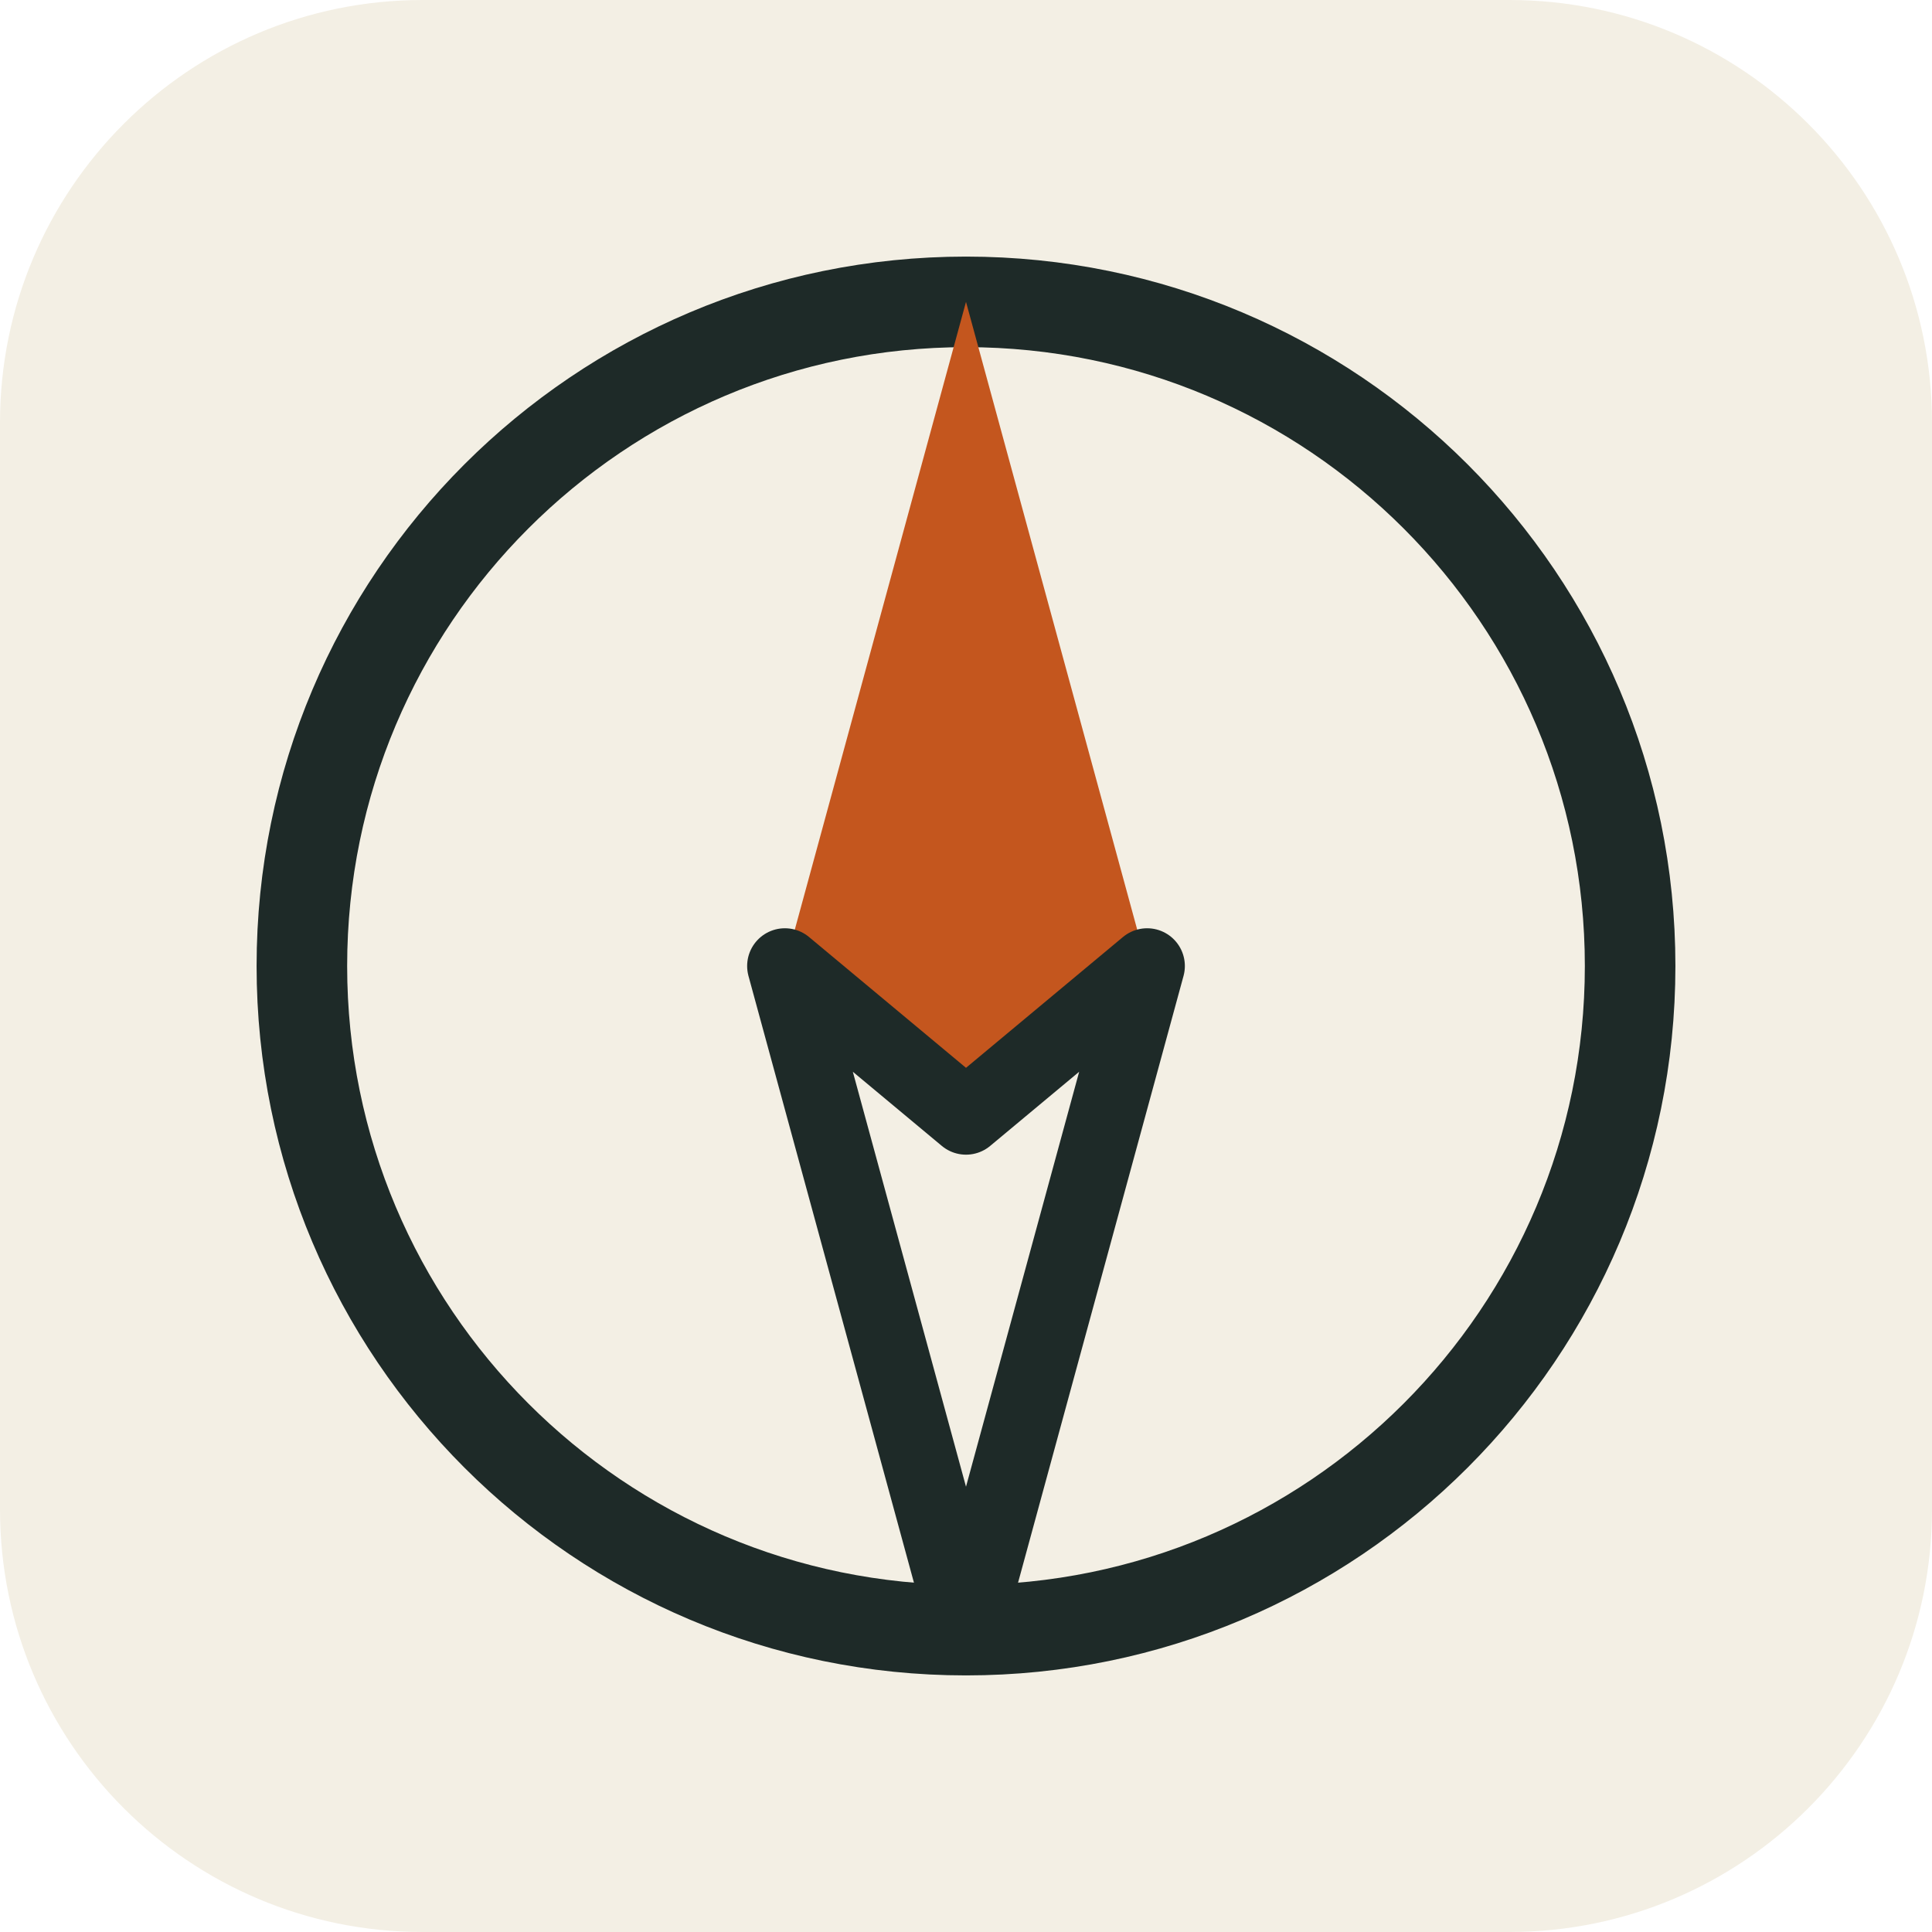
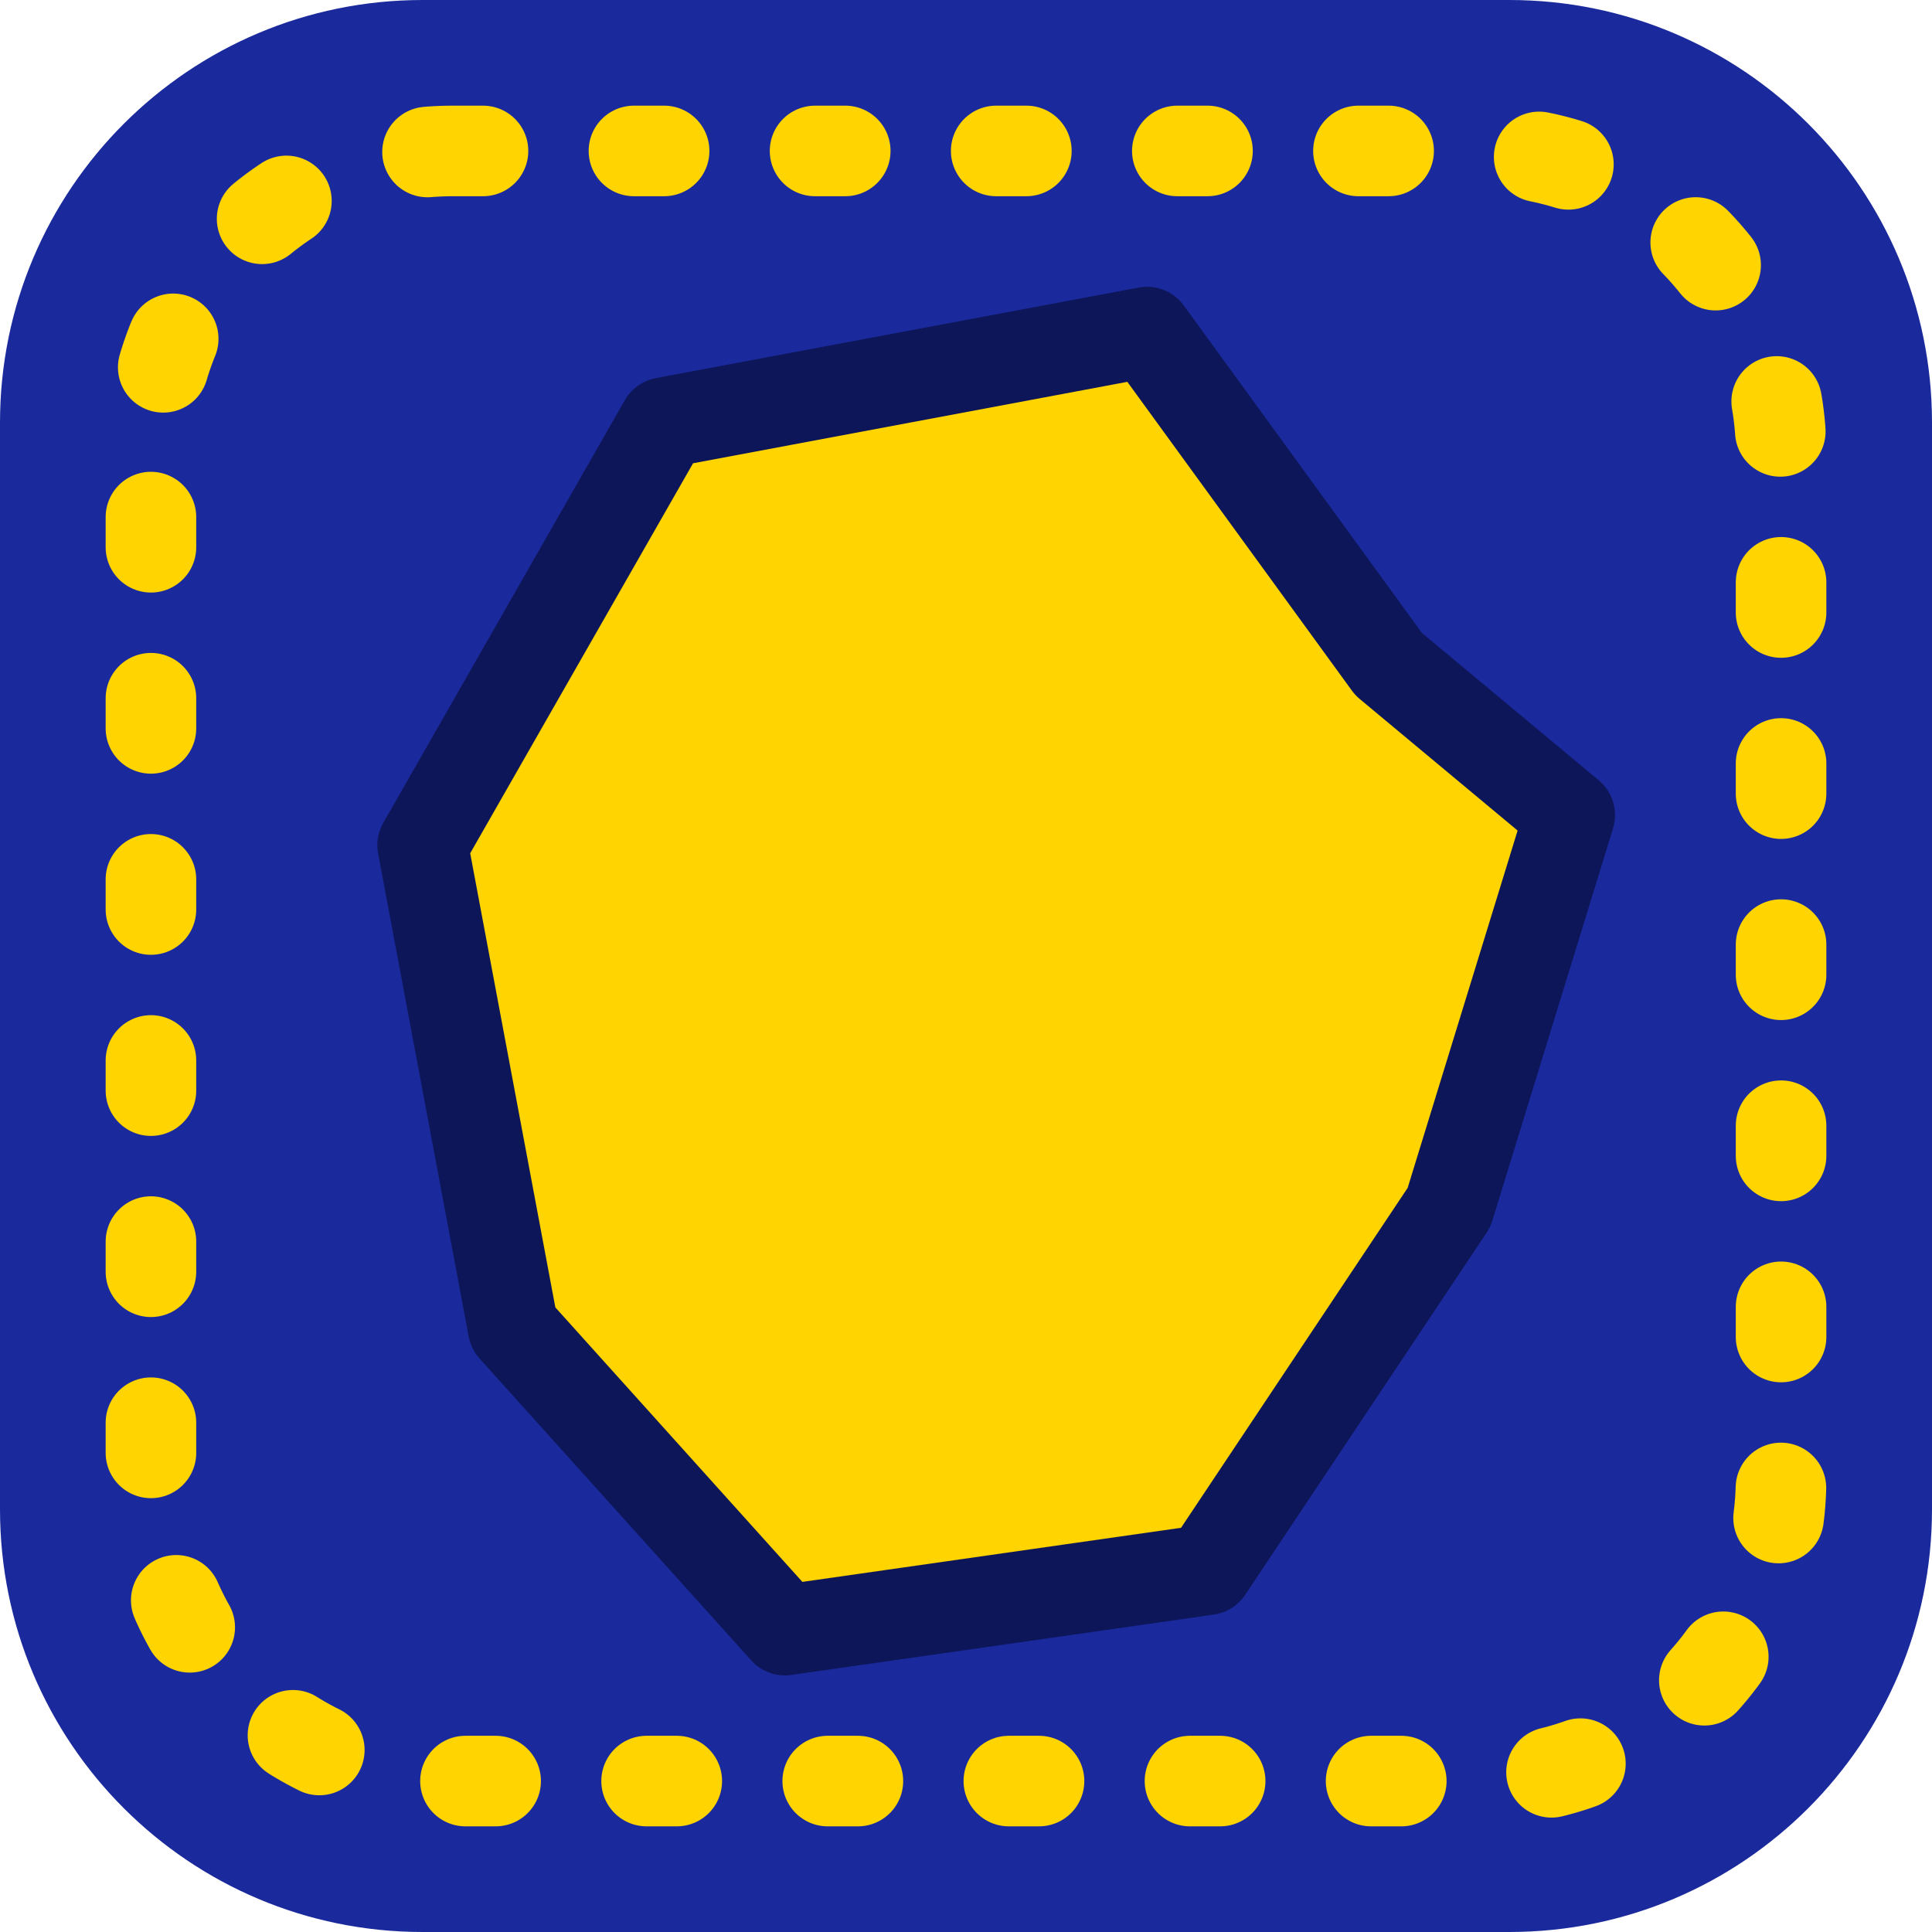
<svg xmlns="http://www.w3.org/2000/svg" viewBox="0 0 64 64">
-   <rect width="64" height="64" rx="14" fill="#f3efe4" />
-   <circle cx="32" cy="32" r="22" fill="none" stroke="#1e2a28" stroke-width="3" />
-   <path d="M32 10 L38 32 L32 37 L26 32 Z" fill="#c4561e" />
-   <path d="M32 54 L38 32 L32 37 L26 32 Z" fill="none" stroke="#1e2a28" stroke-width="2.5" stroke-linejoin="round" />
+   <rect width="64" height="64" rx="14" fill="#1a2a9c" />
+   <rect x="5" y="5" width="54" height="54" rx="10" fill="none" stroke="#ffd400" stroke-width="3" stroke-dasharray="1 5" stroke-linecap="round" />
+   <path d="M22 14 L38 11 L46 22 L52 27 L48 40 L40 52 L26 54 L17 44 L14 28 Z" fill="#ffd400" stroke="#0d1659" stroke-width="3" stroke-linejoin="round" />
</svg>
